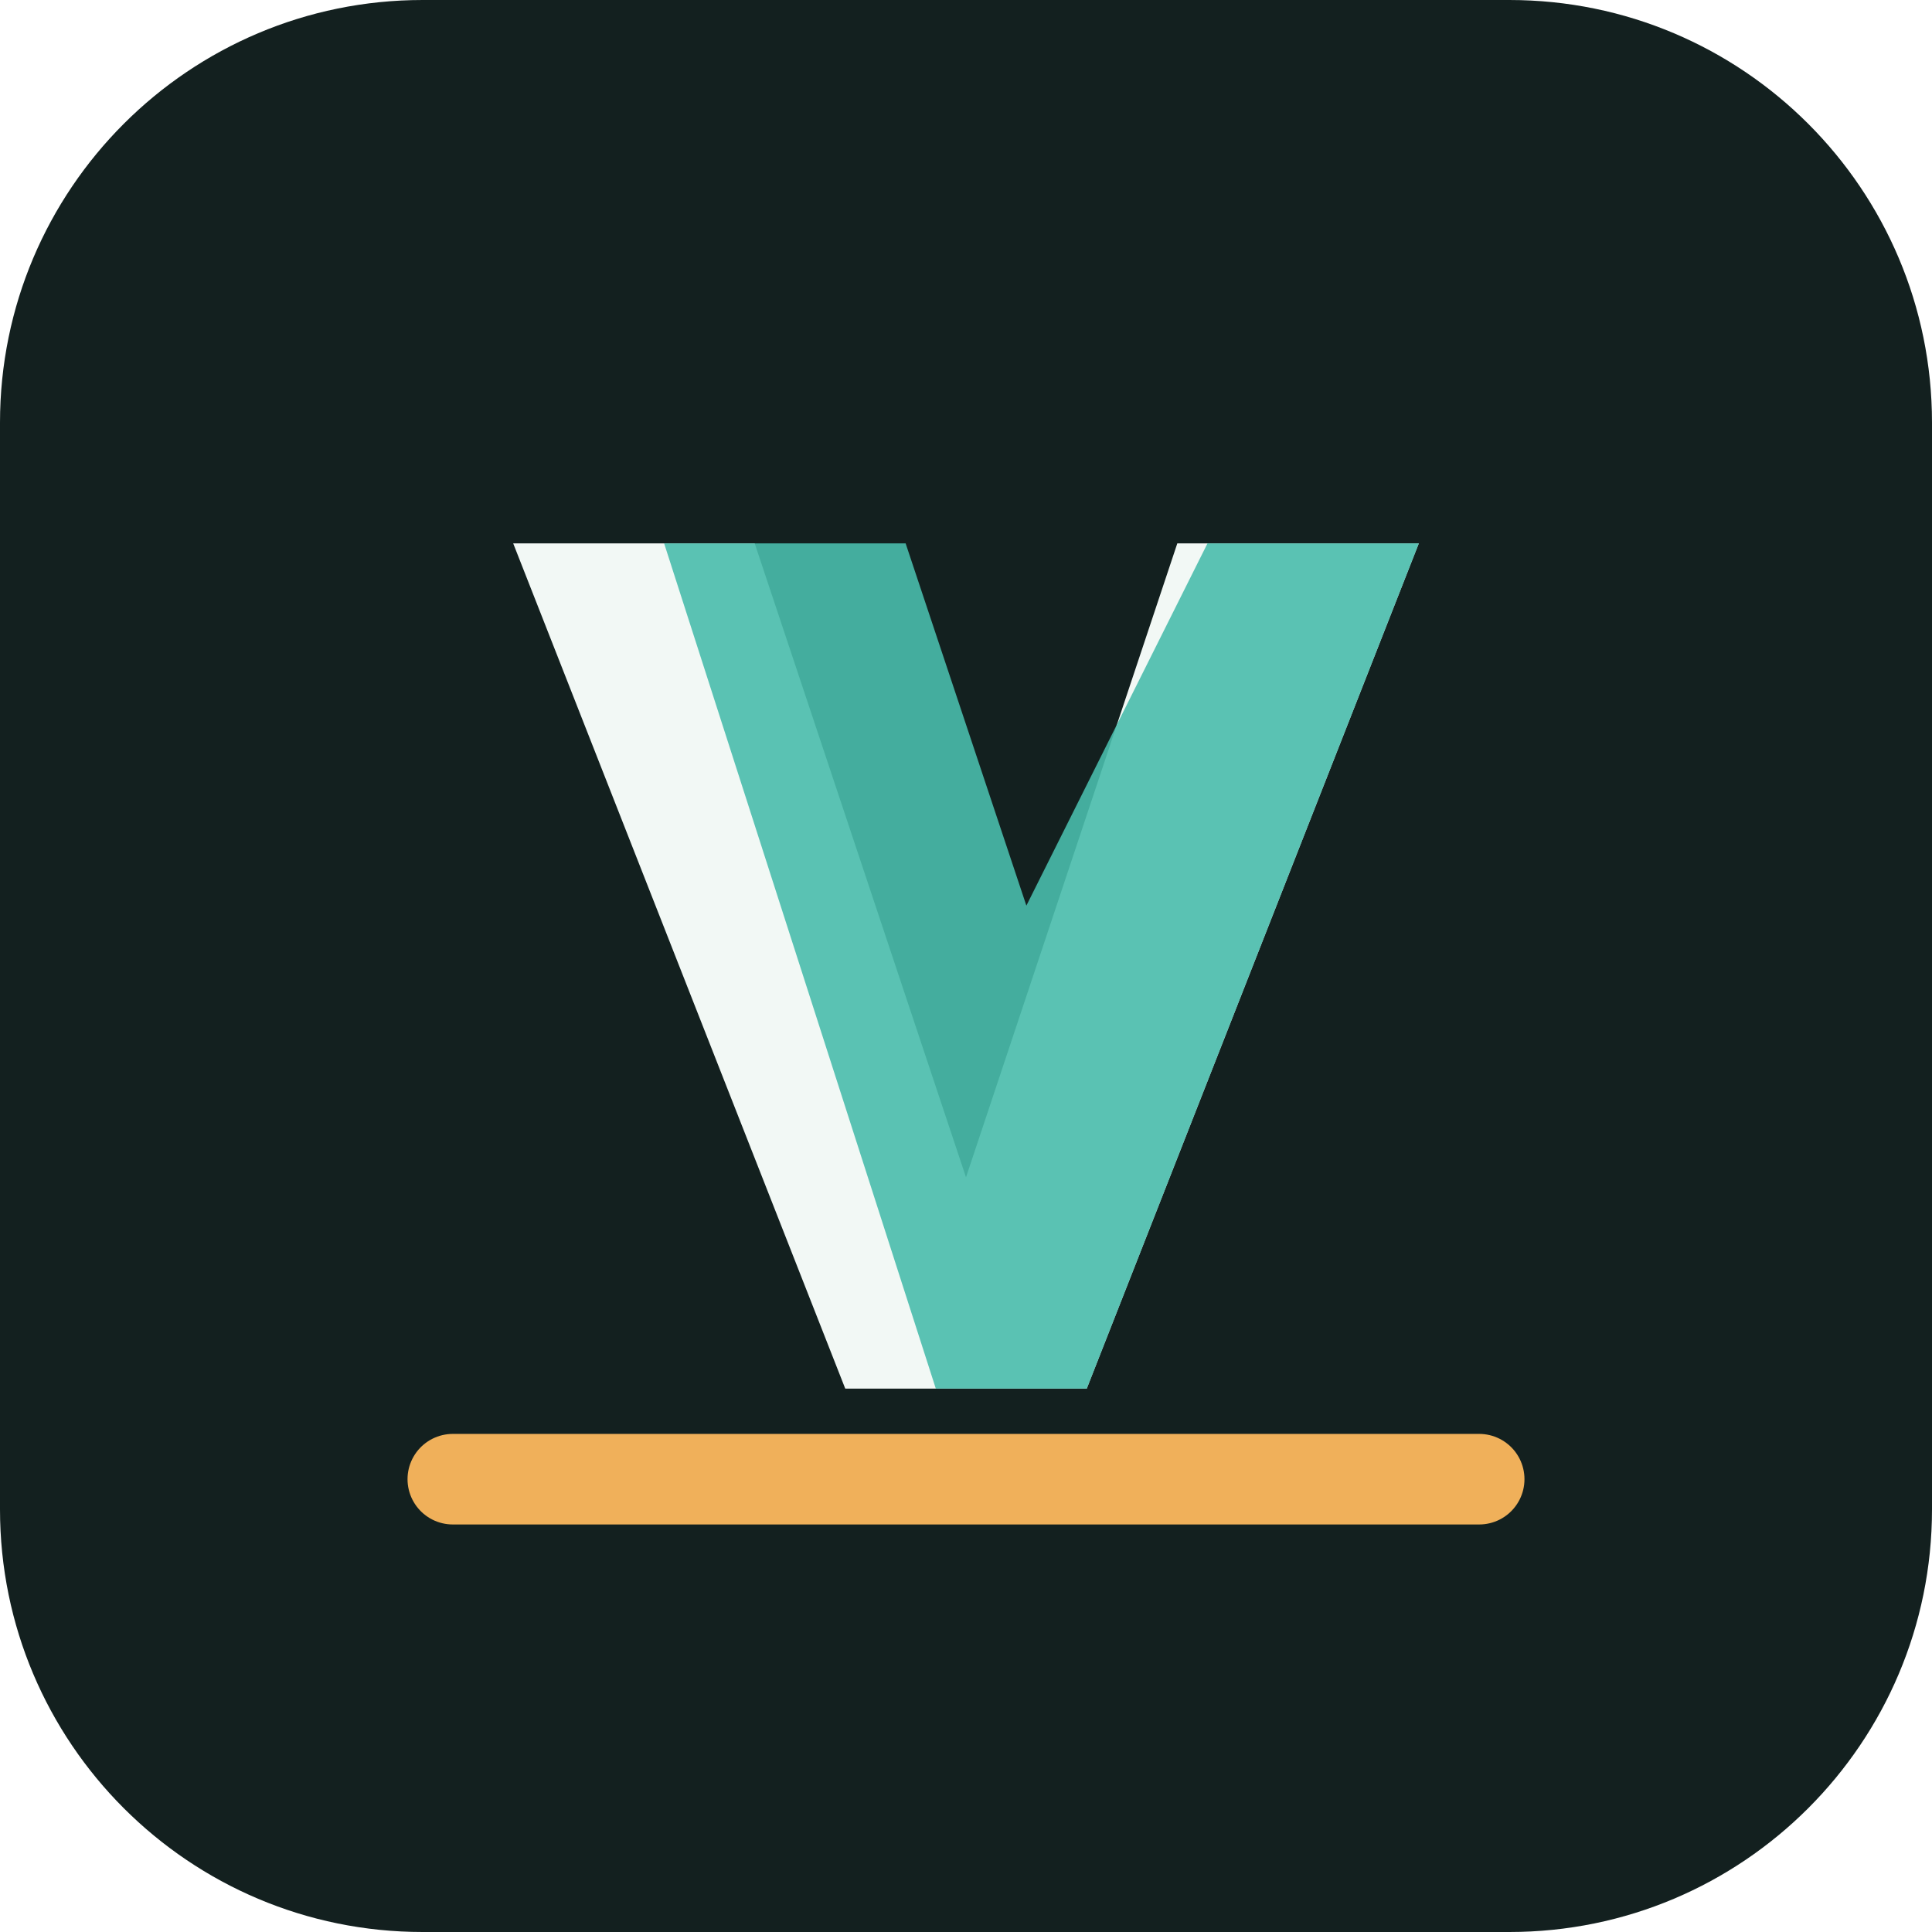
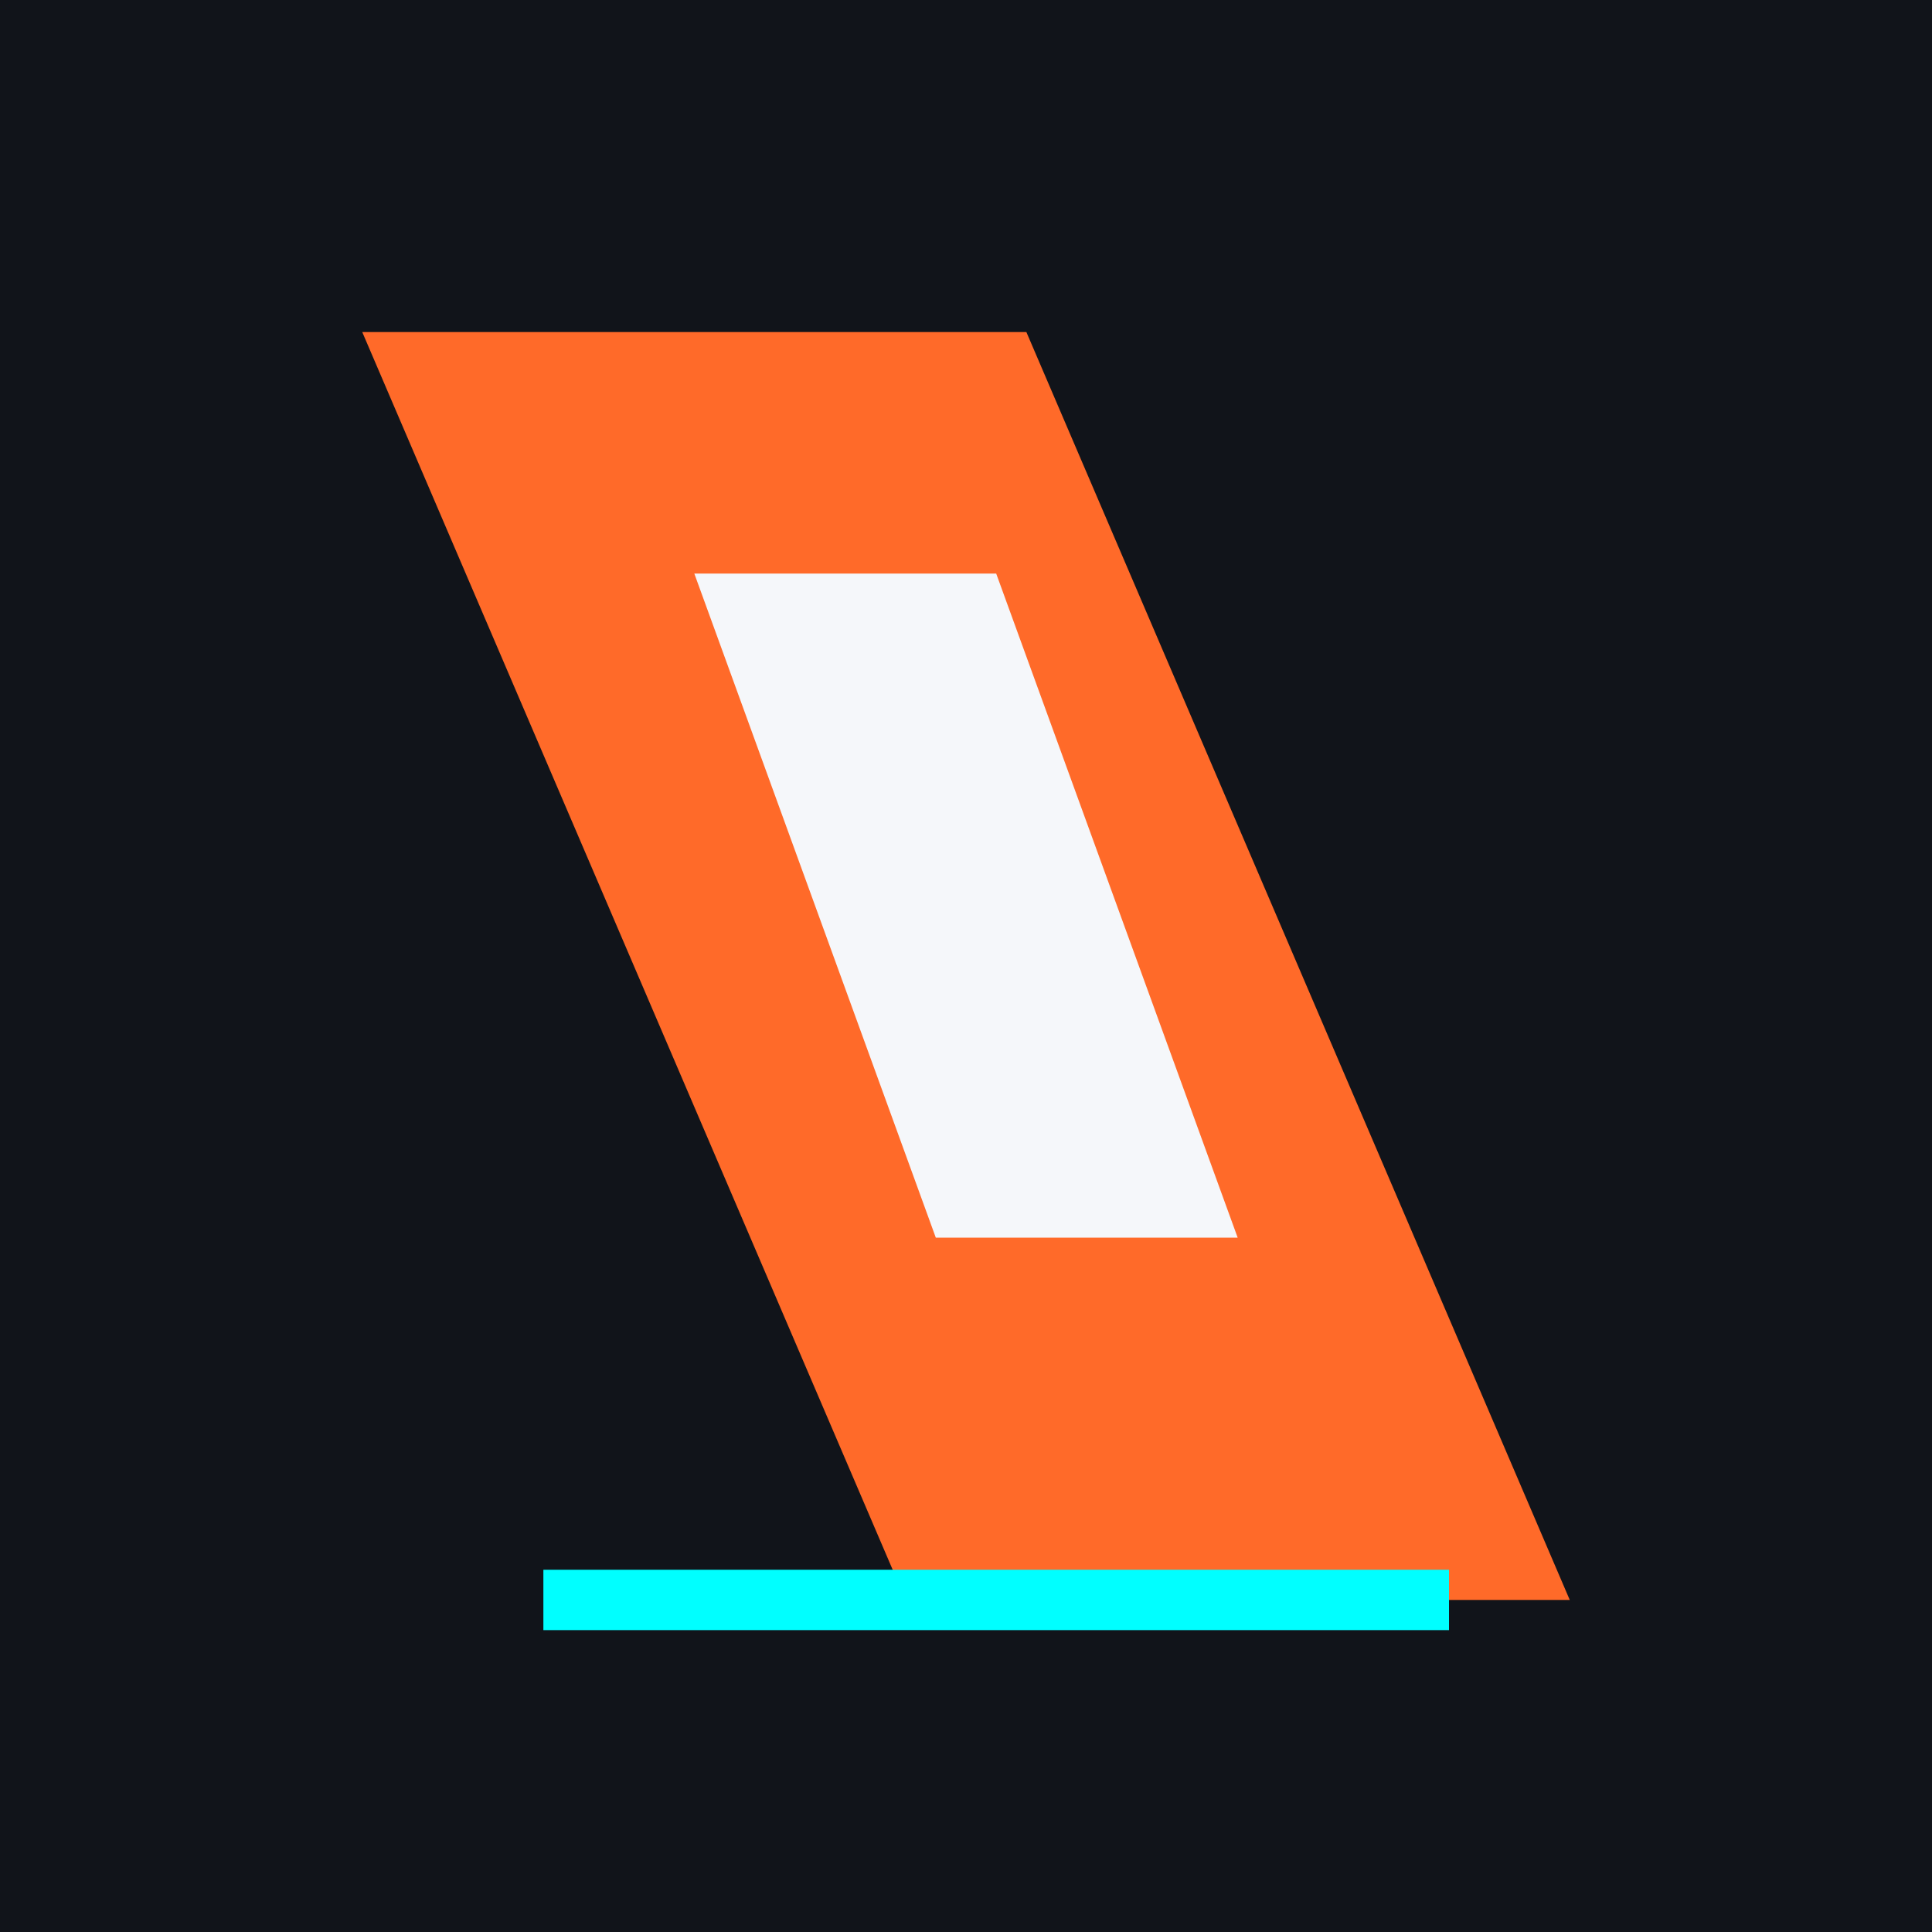
<svg xmlns="http://www.w3.org/2000/svg" width="64" height="64" viewBox="0 0 64 64" fill="none">
-   <rect width="64" height="64" rx="14" fill="#13201F" />
-   <path d="M17 18H25L32 39L39 18H47L36 46H28L17 18Z" fill="#F2F8F5" />
-   <path d="M22 18H30L34 30L40 18H47L36 46H31L22 18Z" fill="#4ABDAC" fill-opacity="0.9" />
-   <path d="M15 49H49" stroke="#F0B05A" stroke-width="3" stroke-linecap="round" />
+   <rect width="64" height="64" fill="#11141A" />
+   <path d="M12 11H34L52 53H30L12 11Z" fill="#FF6A29" />
+   <path d="M23 19H33L41 41H31L23 19Z" fill="#F5F7FA" />
+   <path d="M18 53H48" stroke="#00FFFF" stroke-width="2" />
</svg>
